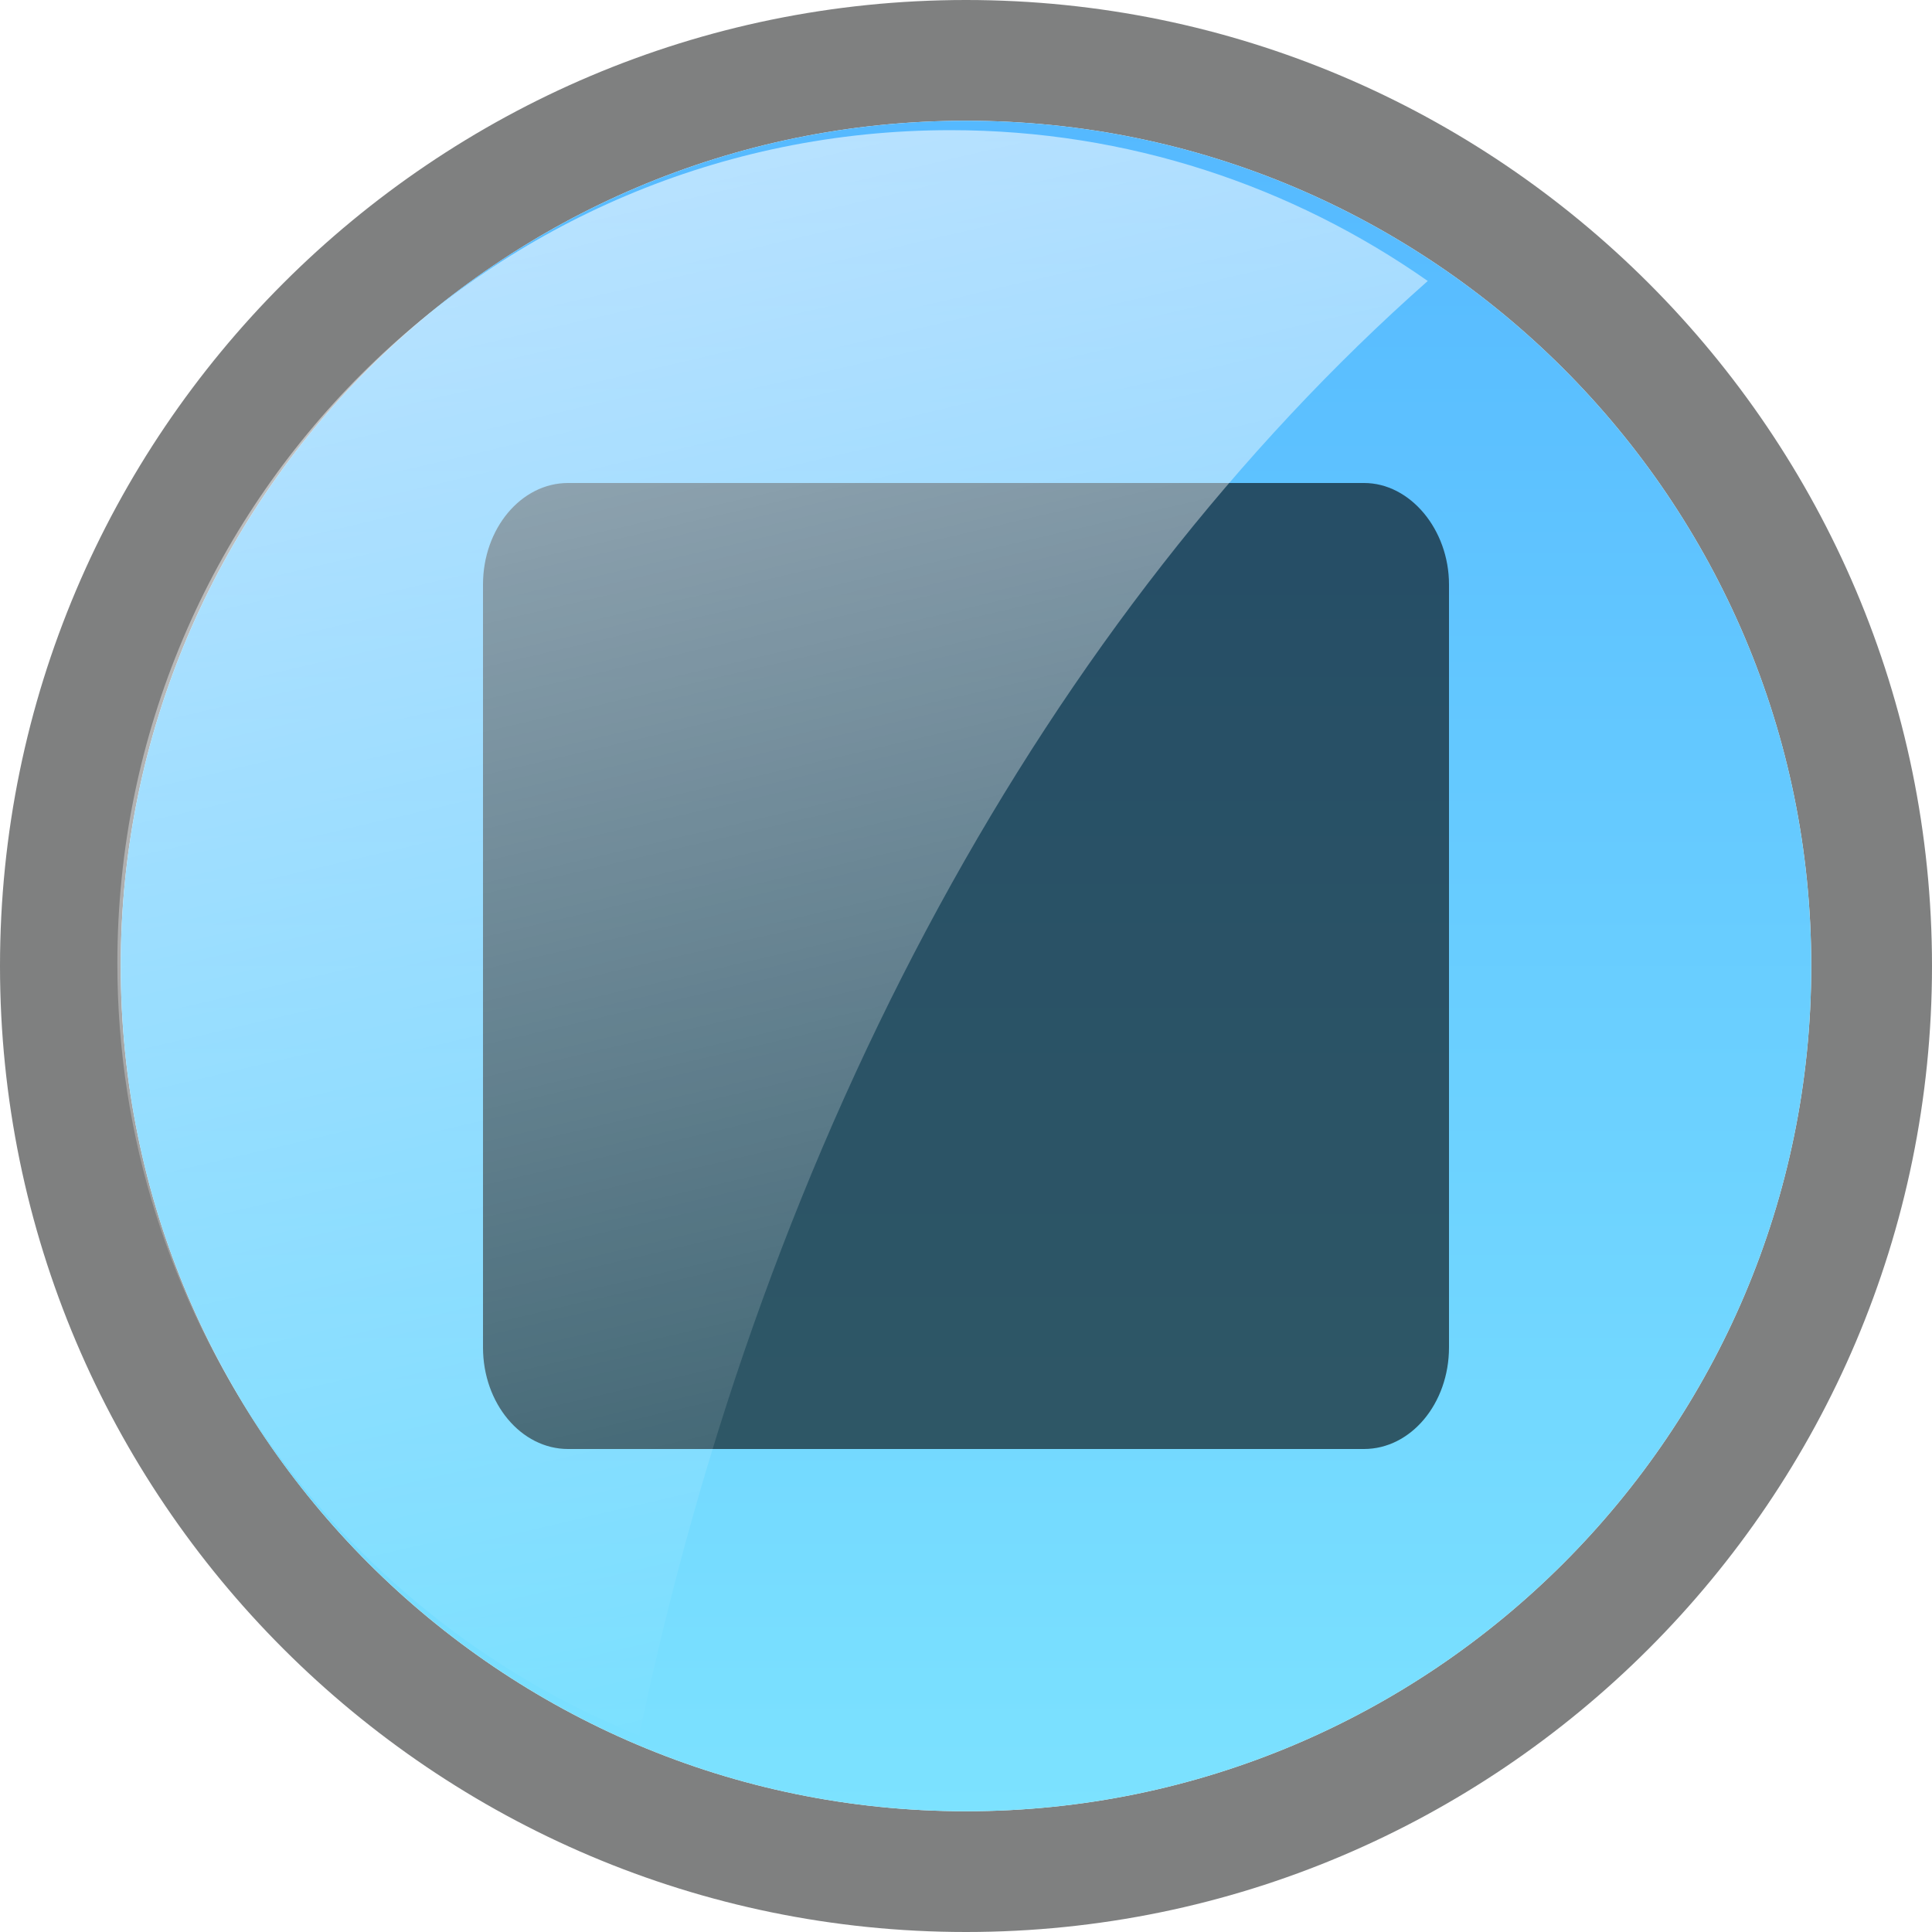
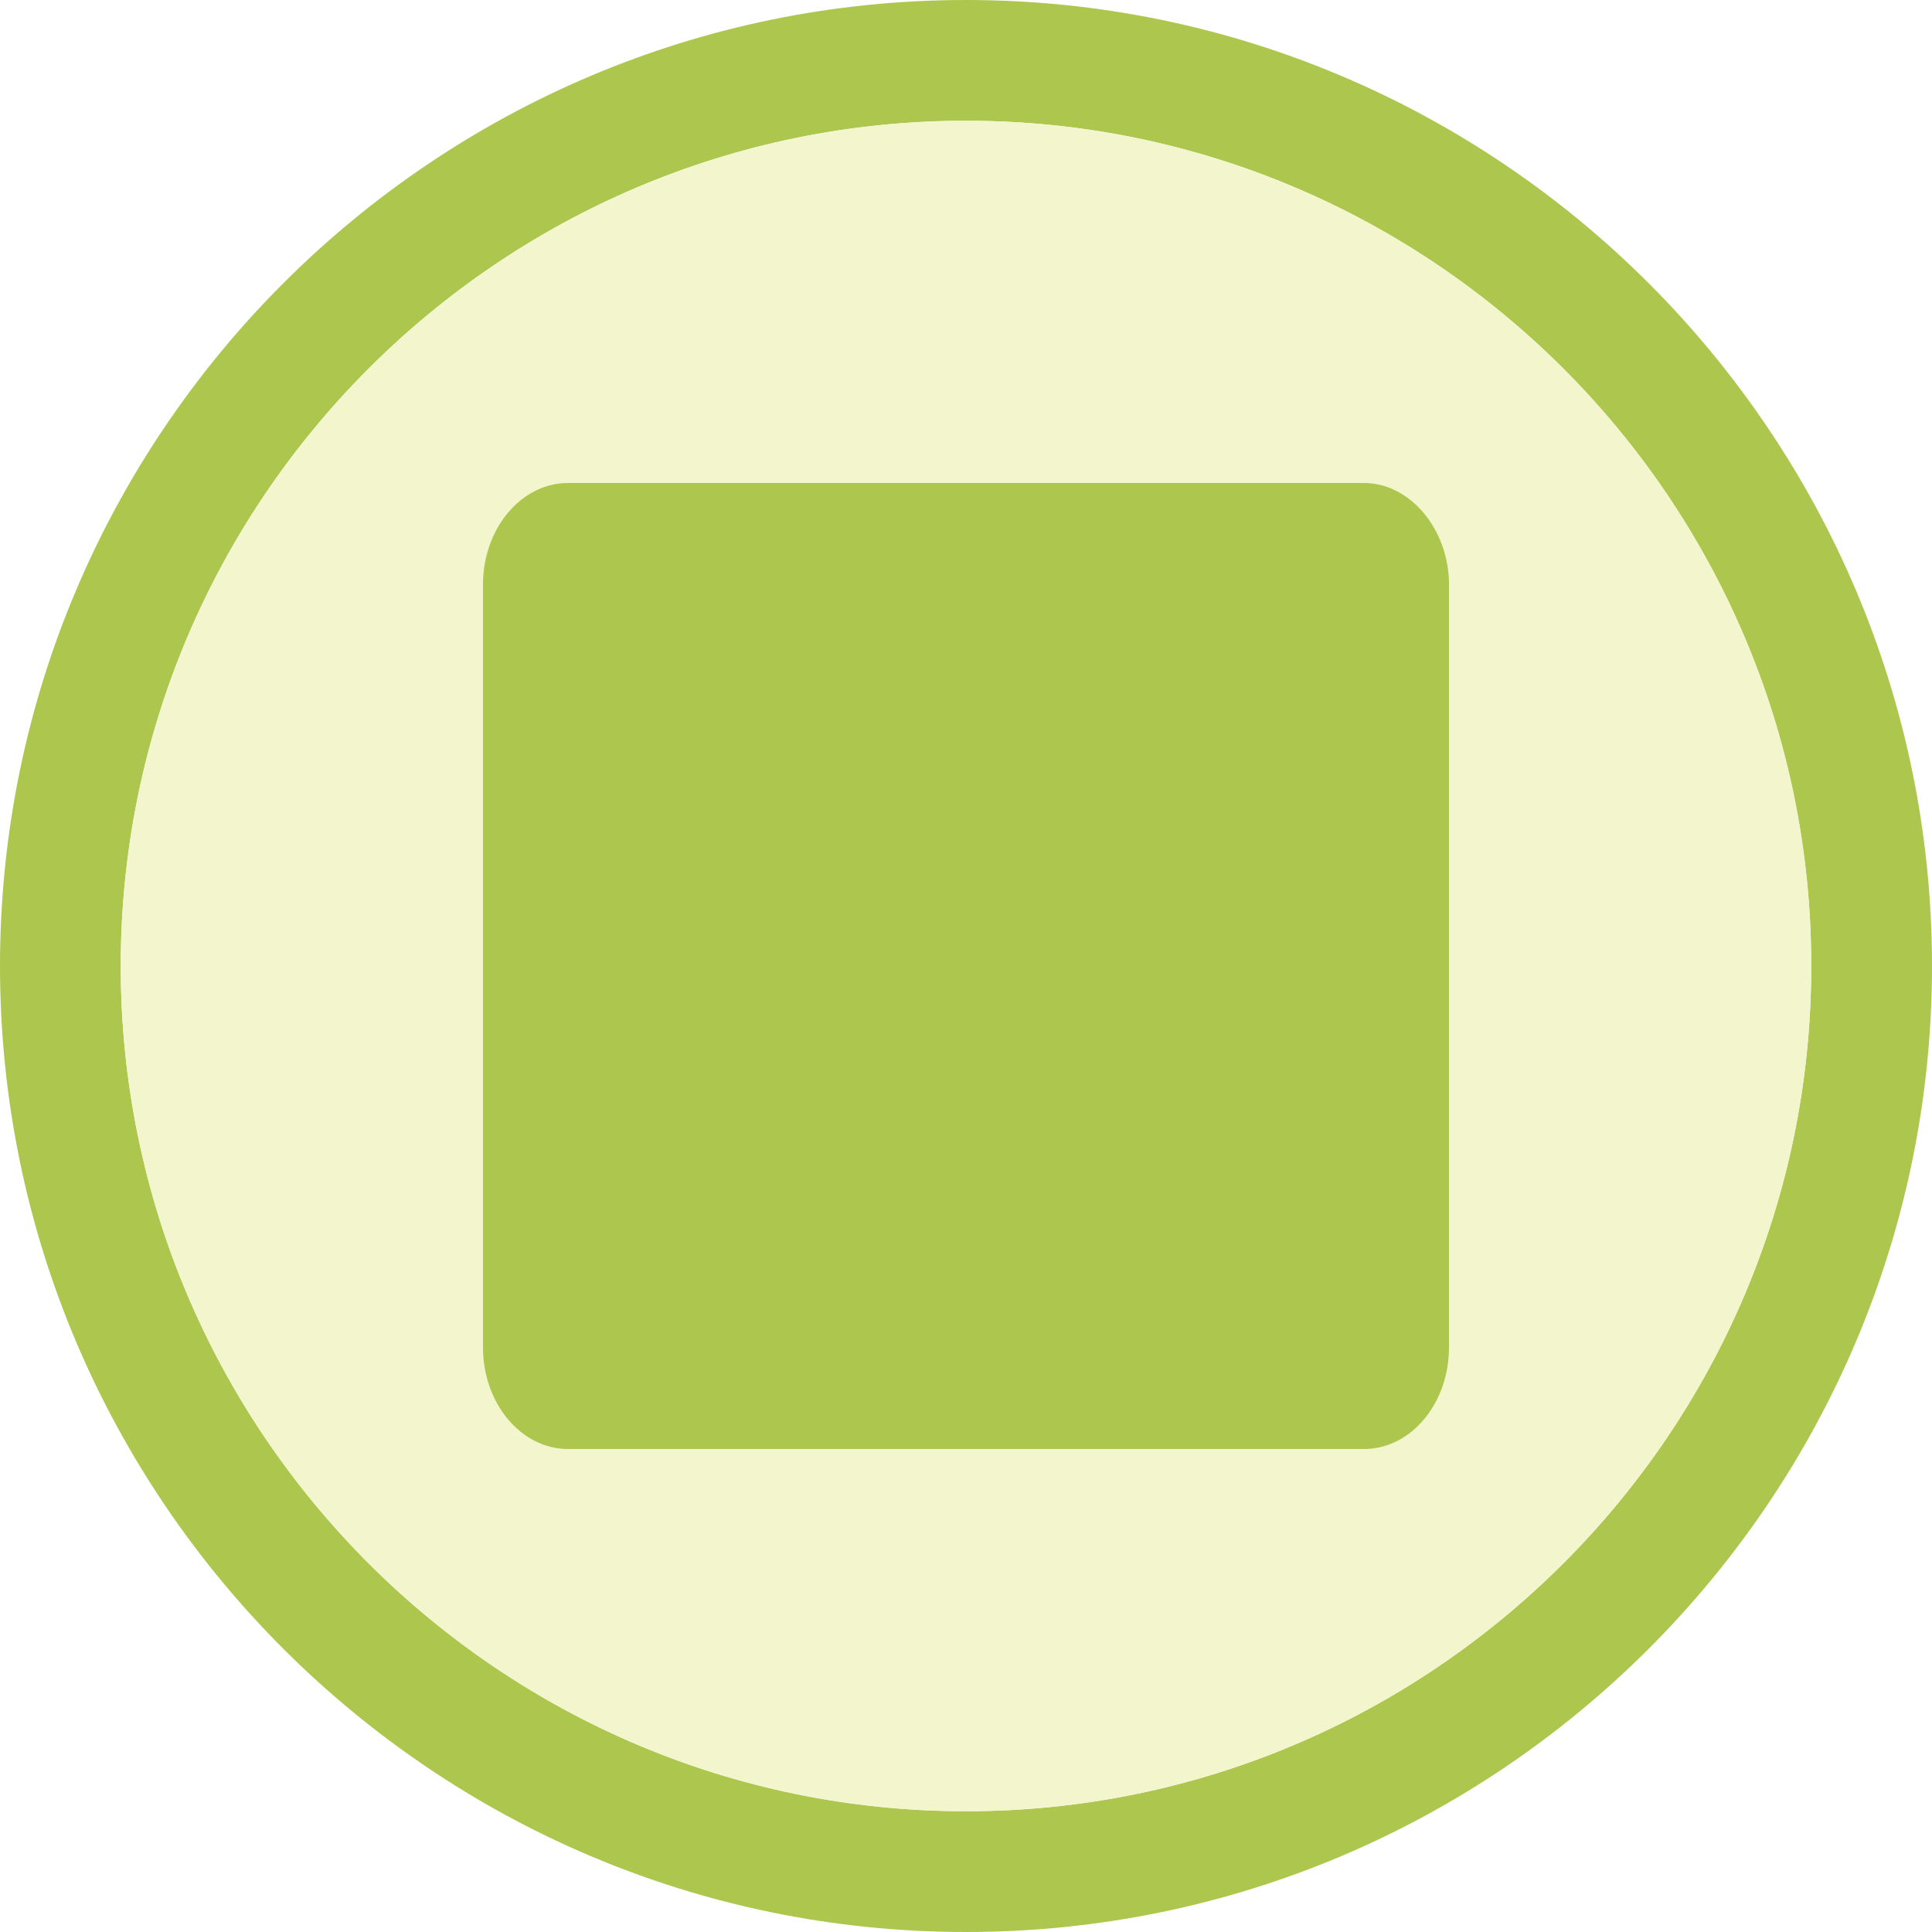
<svg xmlns="http://www.w3.org/2000/svg" version="1.1" id="图层_1" x="0px" y="0px" width="16px" height="16px" viewBox="0 0 16 16" enable-background="new 0 0 16 16" xml:space="preserve">
-   <path id="path3" opacity="0.5" fill="#000102" enable-background="new    " d="M8,16c-4.411,0-8-3.589-8-8s3.589-8,8-8s8,3.589,8,8  S12.411,16,8,16z M8,1C4.14,1,1,4.14,1,8c0,3.859,3.14,7,7,7c3.859,0,7-3.141,7-7C15,4.14,11.859,1,8,1z" />
-   <linearGradient id="path10_1_" gradientUnits="userSpaceOnUse" x1="306" y1="-386" x2="306" y2="-372" gradientTransform="matrix(1 0 0 -1 -298 -371)">
-     <stop offset="0" style="stop-color:#7CE2FF" />
-     <stop offset="1" style="stop-color:#55B9FF" />
-   </linearGradient>
-   <path id="path10" fill="url(#path10_1_)" d="M8,1C4.14,1,1,4.14,1,8c0,3.859,3.14,7,7,7c3.859,0,7-3.141,7-7C15,4.14,11.859,1,8,1z" />
-   <path id="path12" opacity="0.6" enable-background="new    " d="M4.704,12  C4.316,12,4,11.623,4,11.159V4.841C4,4.377,4.316,4,4.704,4h6.593C11.678,4,12,4.385,12,4.841v6.317C12,11.623,11.685,12,11.296,12  H4.704z" />
-   <linearGradient id="path18_1_" gradientUnits="userSpaceOnUse" x1="1196.353" y1="-1846.918" x2="1193.327" y2="-1833.971" gradientTransform="matrix(1 0 0 -1 -1188 -1833)">
-     <stop offset="0" style="stop-color:#FFFFFF;stop-opacity:0" />
-     <stop offset="1" style="stop-color:#FFFFFF;stop-opacity:0.6" />
-   </linearGradient>
-   <path id="path18" fill="url(#path18_1_)" d="M11.824,2.327c-1.12-0.785-2.481-1.249-3.952-1.249c-3.81,0-6.9,3.089-6.9,6.9  c0,2.899,1.789,5.375,4.321,6.396C6.34,9.356,8.691,5.097,11.824,2.327z" />
+   <path id="path3" fill="#ADC64D" enable-background="new    " d="M8,16c-4.411,0-8-3.589-8-8s3.589-8,8-8s8,3.589,8,8S12.411,16,8,16  z M8,1C4.14,1,1,4.14,1,8c0,3.859,3.14,7,7,7c3.859,0,7-3.141,7-7C15,4.14,11.859,1,8,1z" />
+   <path id="path10" fill="#F3F6CD" d="M8,1C4.14,1,1,4.14,1,8c0,3.859,3.14,7,7,7c3.859,0,7-3.141,7-7C15,4.14,11.859,1,8,1z" />
+   <path id="path12" fill="#ADC64D" enable-background="new    " d="M4.704,12  C4.316,12,4,11.623,4,11.159V4.841C4,4.377,4.316,4,4.704,4h6.593C11.678,4,12,4.385,12,4.841v6.317C12,11.623,11.685,12,11.296,12  H4.704z" />
</svg>
